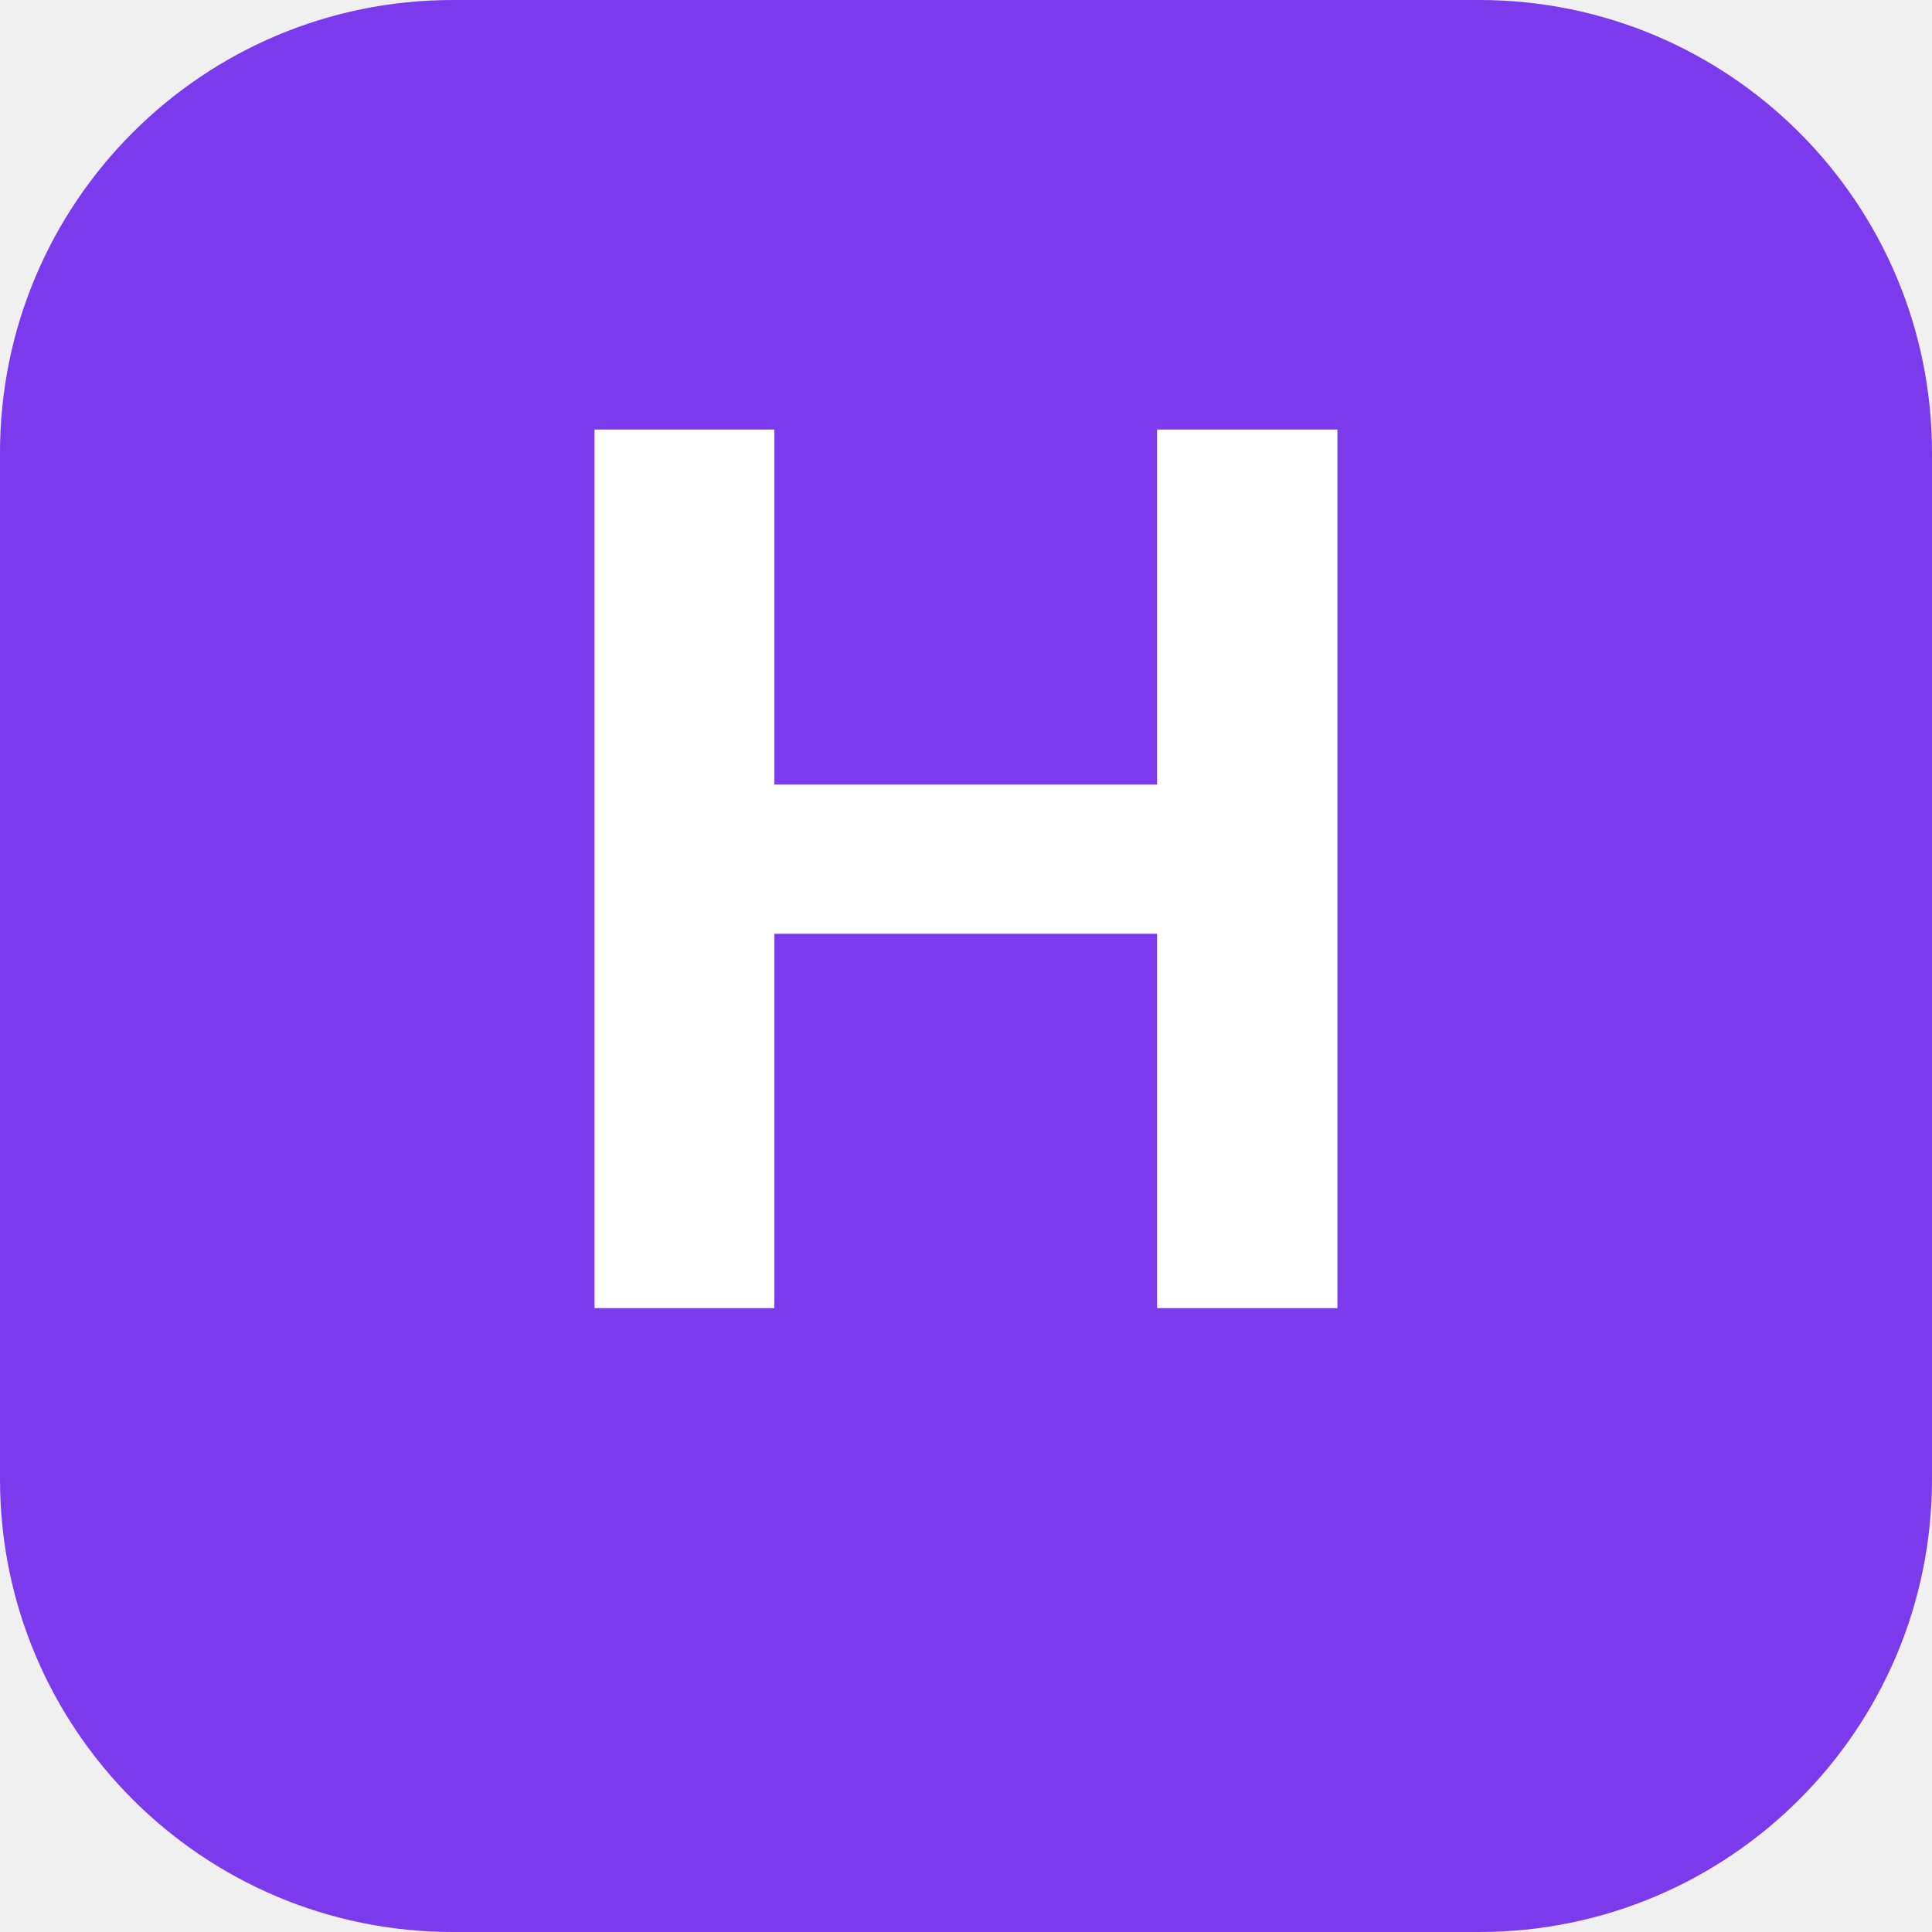
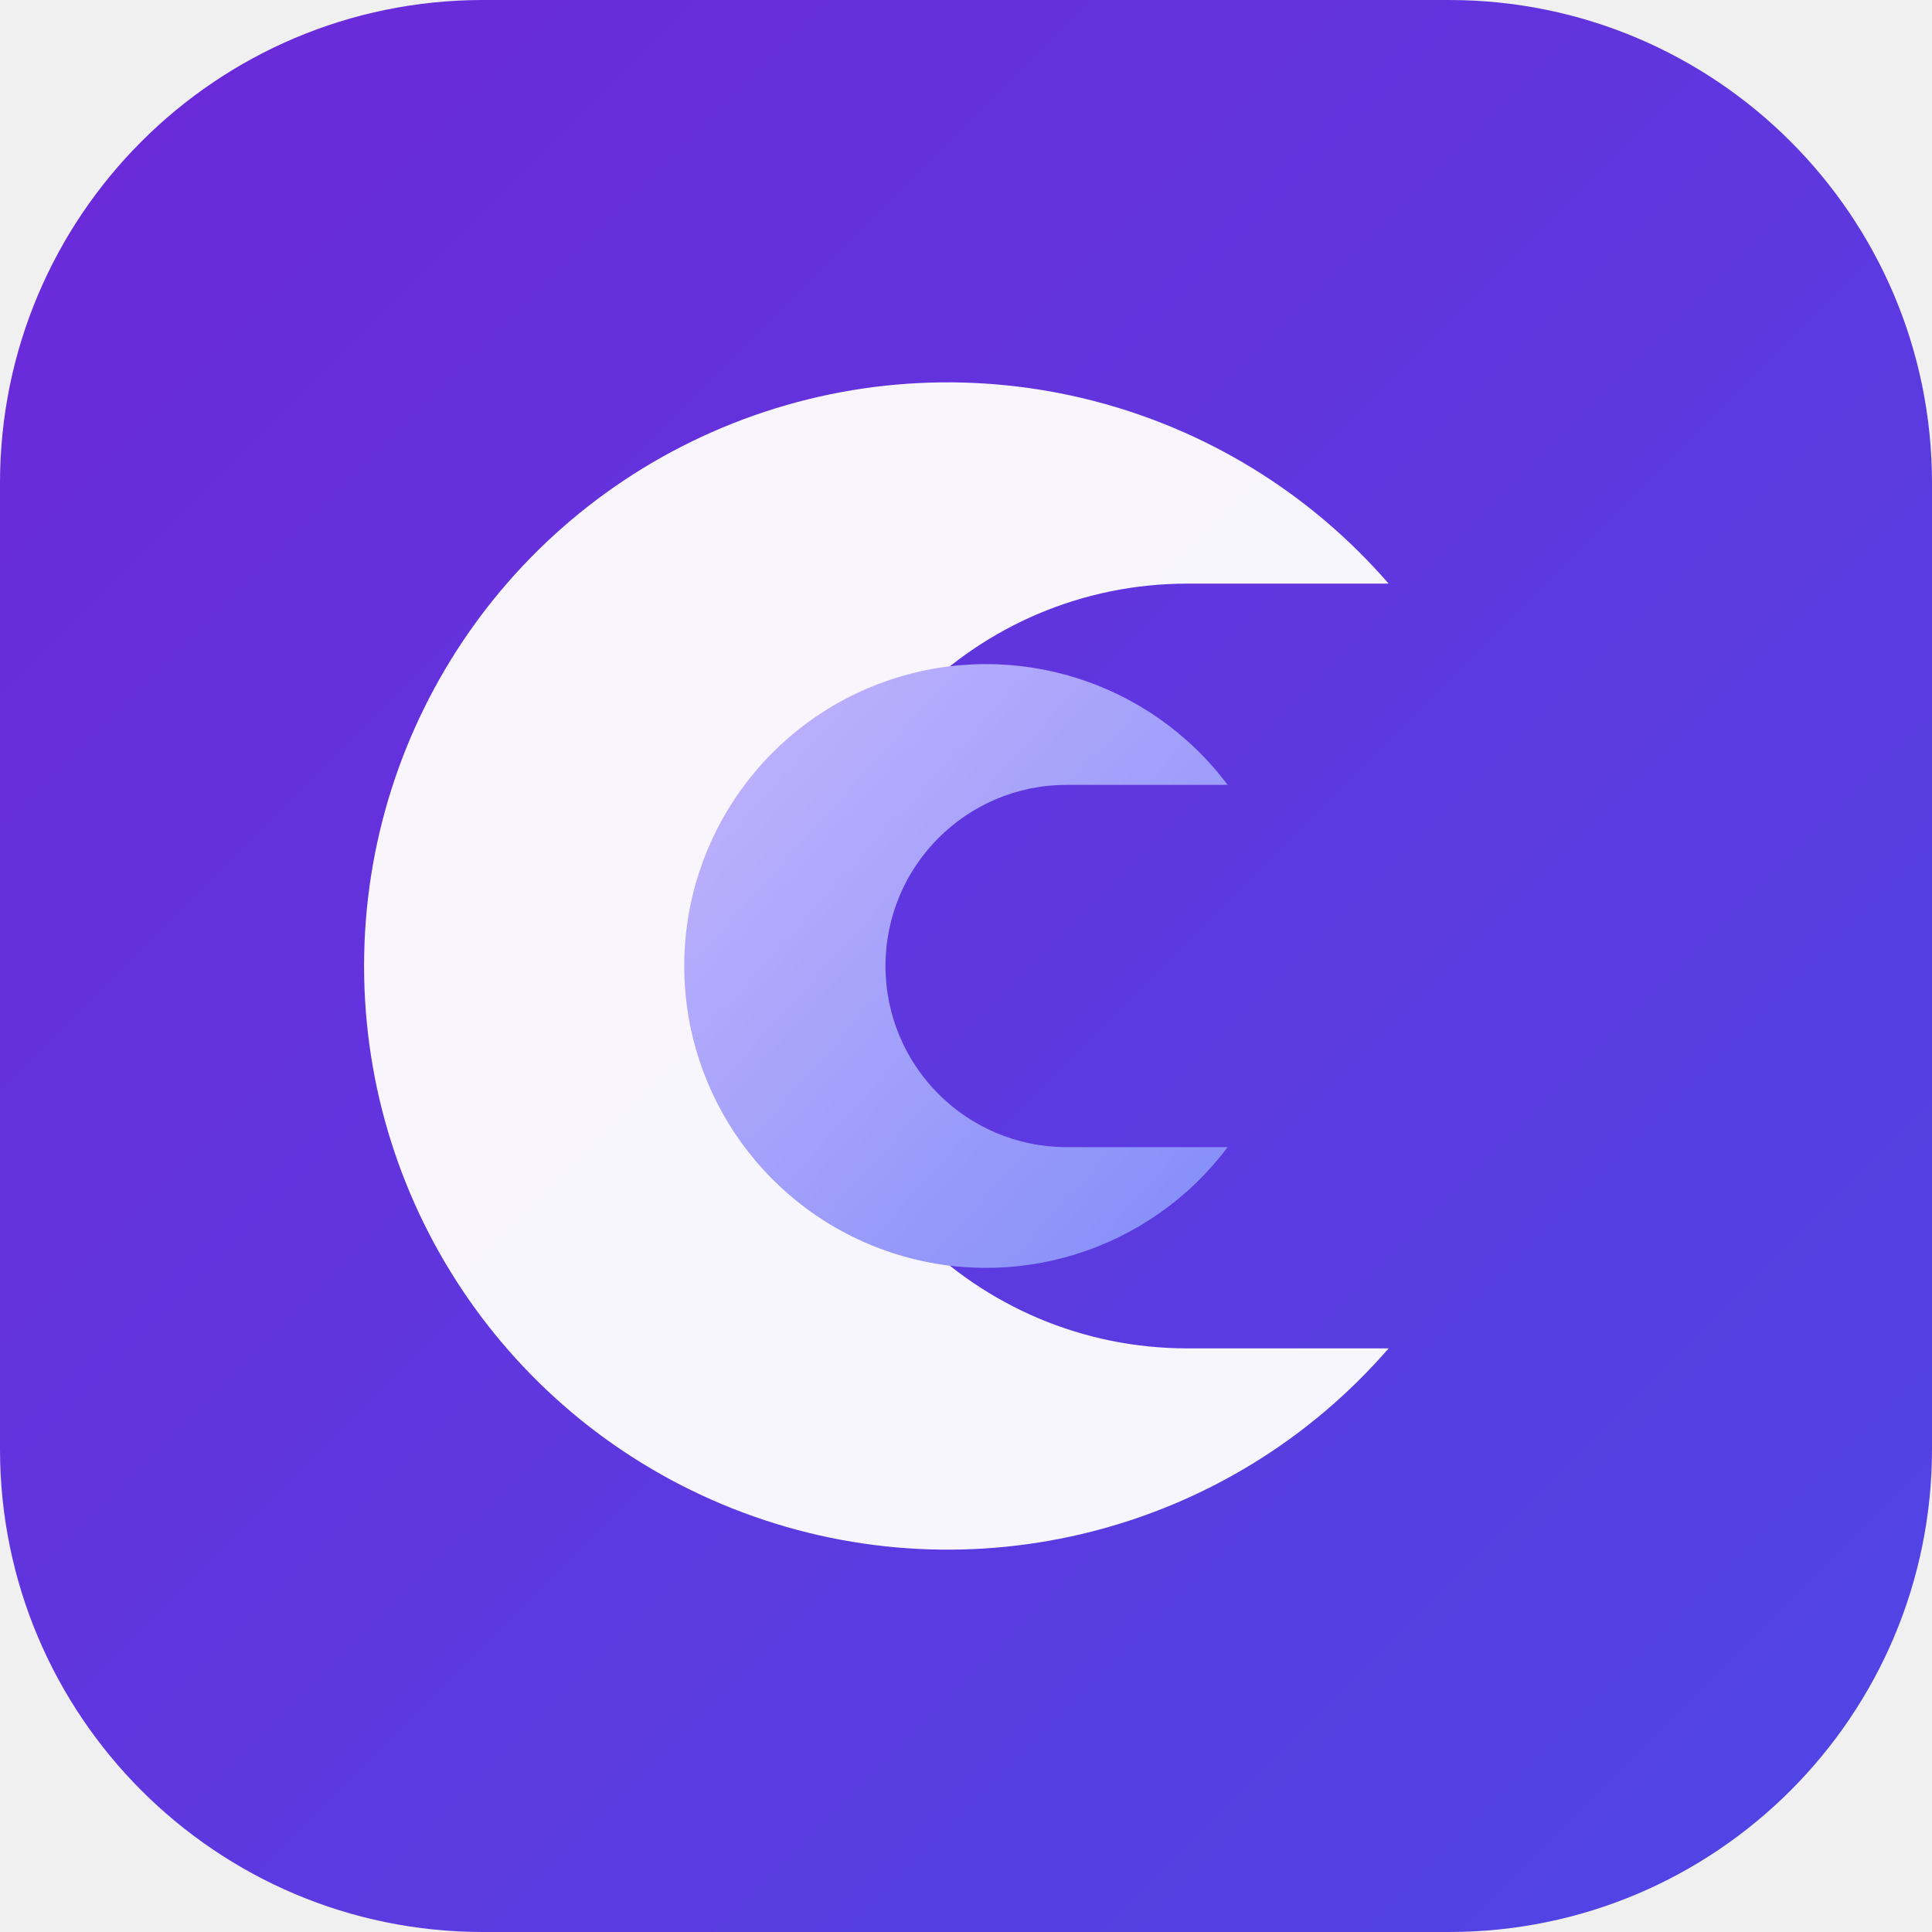
<svg xmlns="http://www.w3.org/2000/svg" viewBox="0 0 192 192">
-   <rect width="192" height="192" rx="45" fill="#7c3aed" />
-   <text x="96" y="130" font-size="120" font-weight="bold" text-anchor="middle" fill="white" font-family="system-ui, -apple-system, sans-serif">H</text>
+   <defs>
+     <linearGradient id="bg" x1="0%" y1="0%" x2="100%" y2="100%">
+       <stop offset="0%" stop-color="#6d28d9" />
+       <stop offset="100%" stop-color="#4f46e5" />
+     </linearGradient>
+     <linearGradient id="inner" x1="0%" y1="0%" x2="100%" y2="100%">
+       <stop offset="0%" stop-color="#c4b5fd" />
+       <stop offset="100%" stop-color="#818cf8" />
+     </linearGradient>
+   </defs>
+   <rect width="192" height="192" rx="48" fill="url(#bg)" />
+   <path d="M138 58     A58 58 0 1 0 138 134     L118 134     A38 38 0 1 1 118 58     Z" fill="white" opacity="0.95" />
+   <path d="M122 78     A30 30 0 1 0 122 114     L106 114     A14 14 0 1 1 106 78     Z" fill="url(#inner)" />
</svg>
